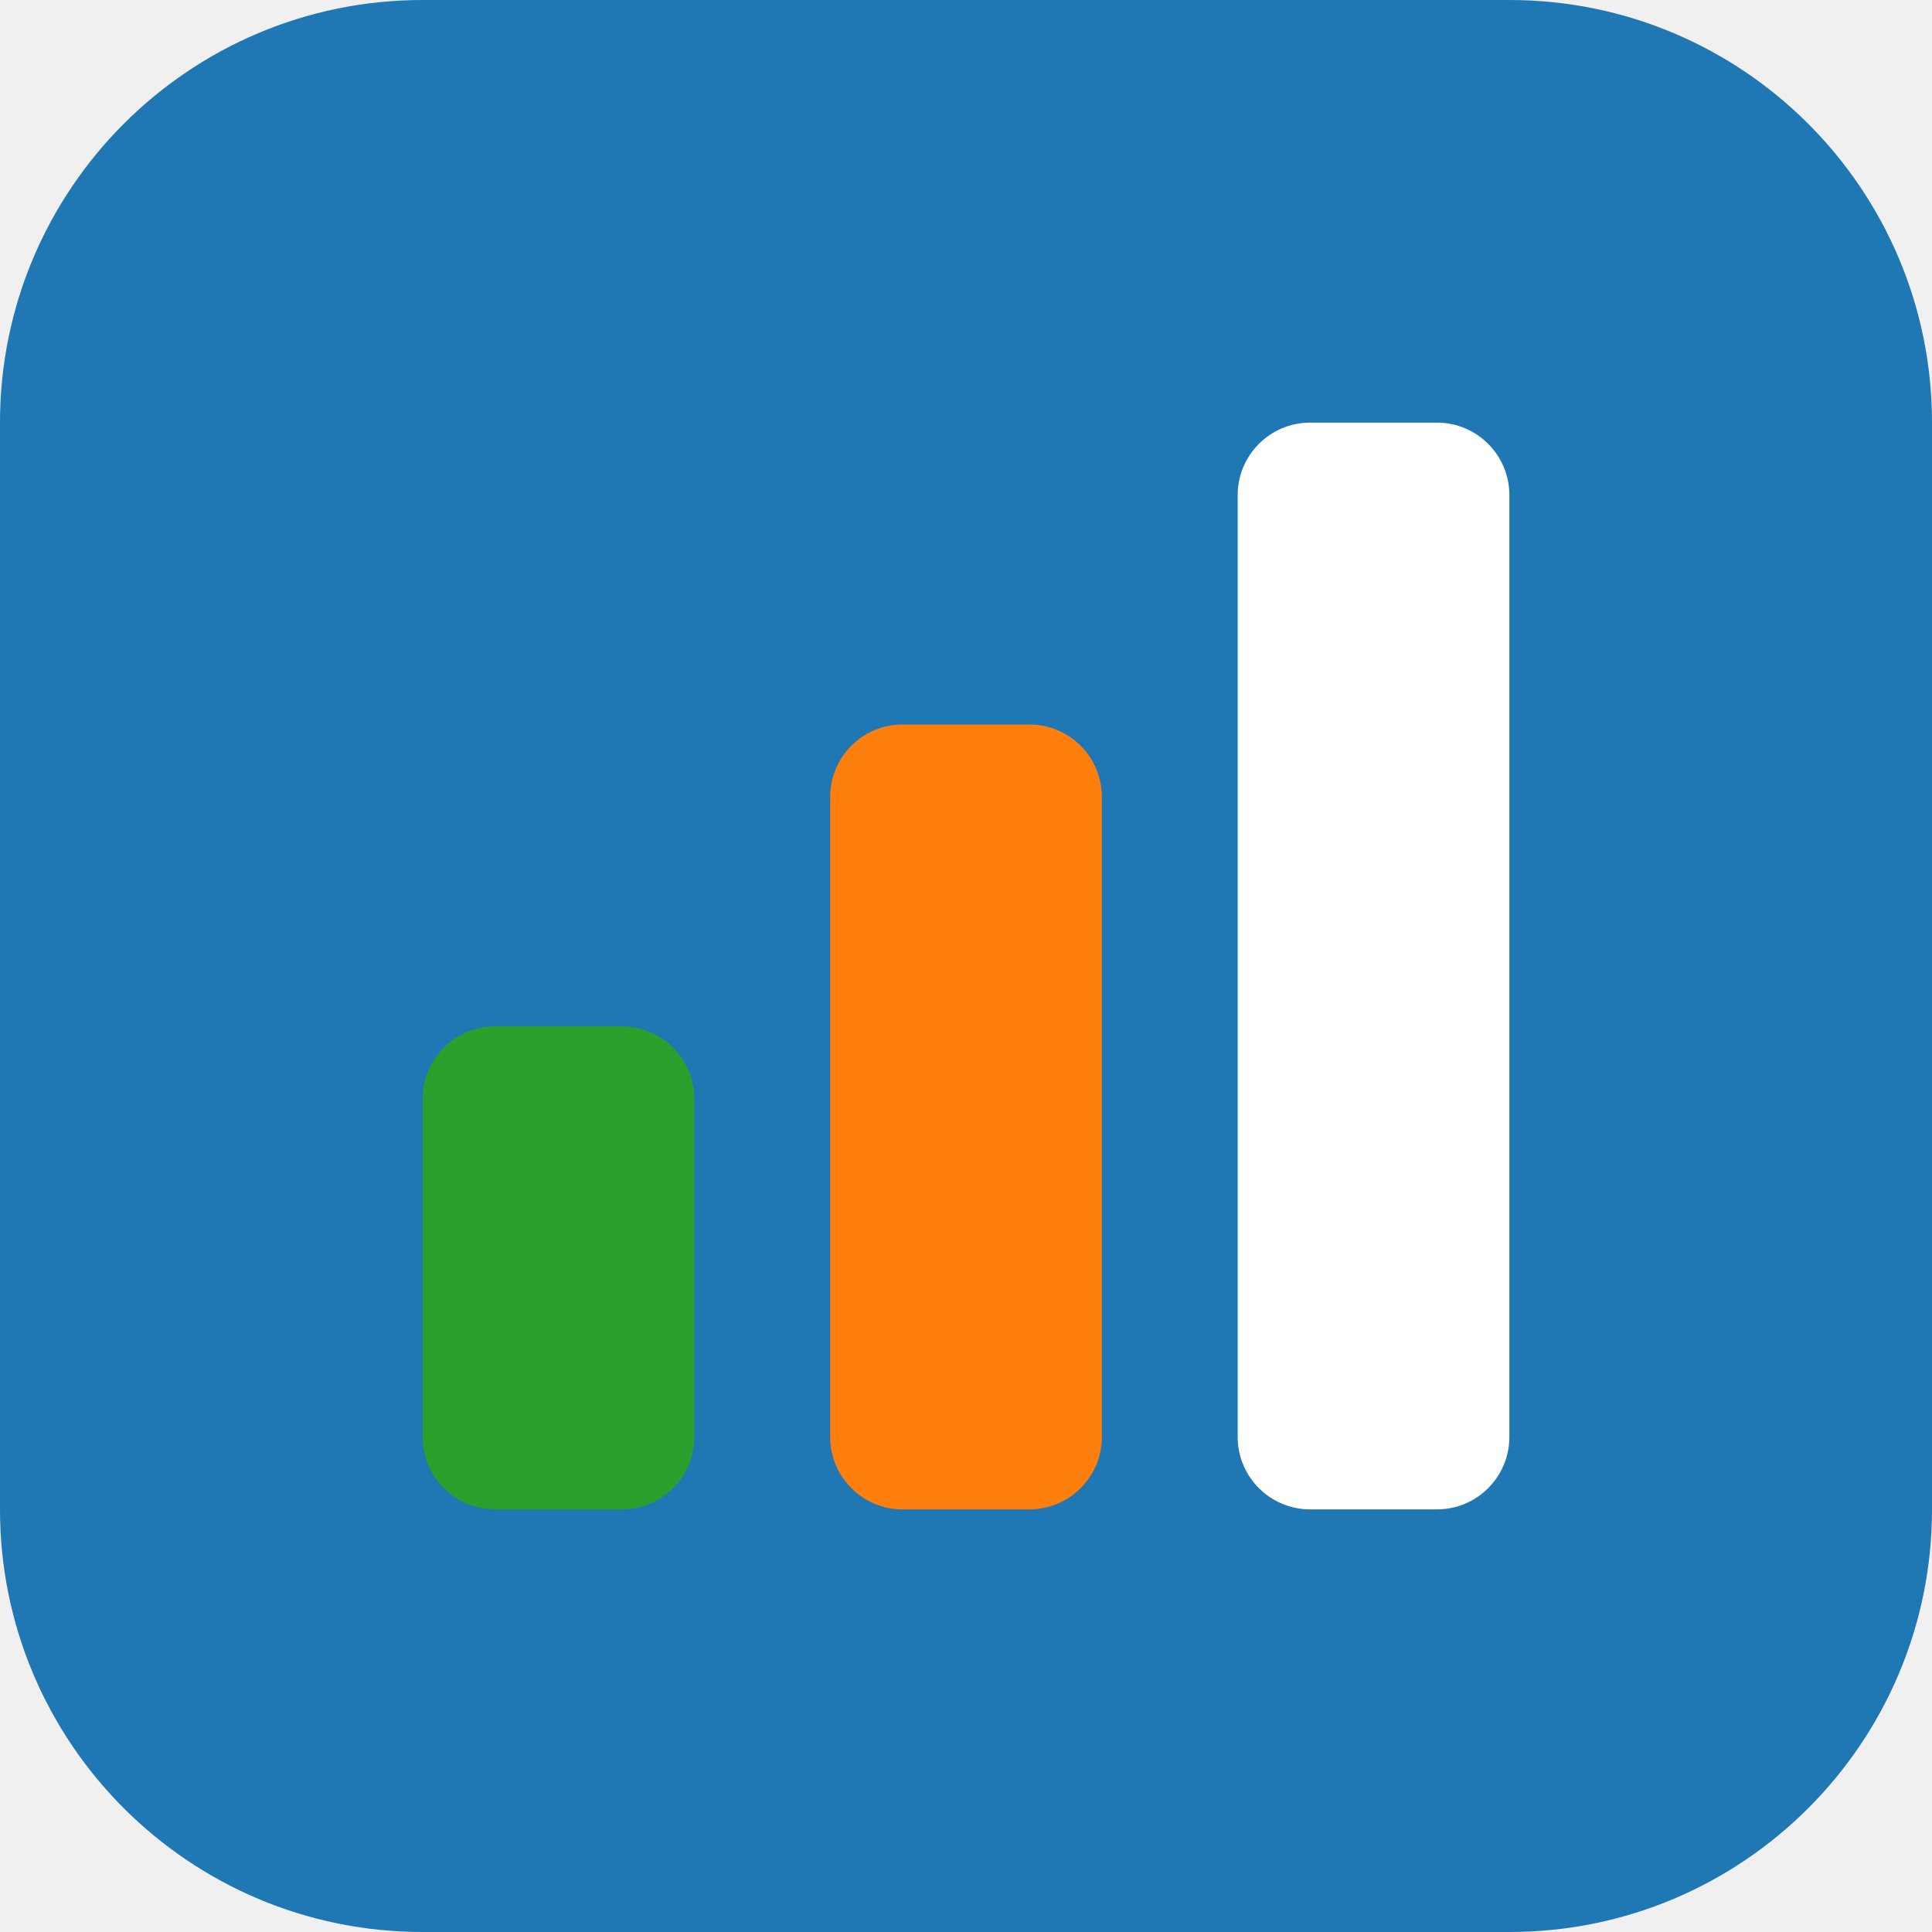
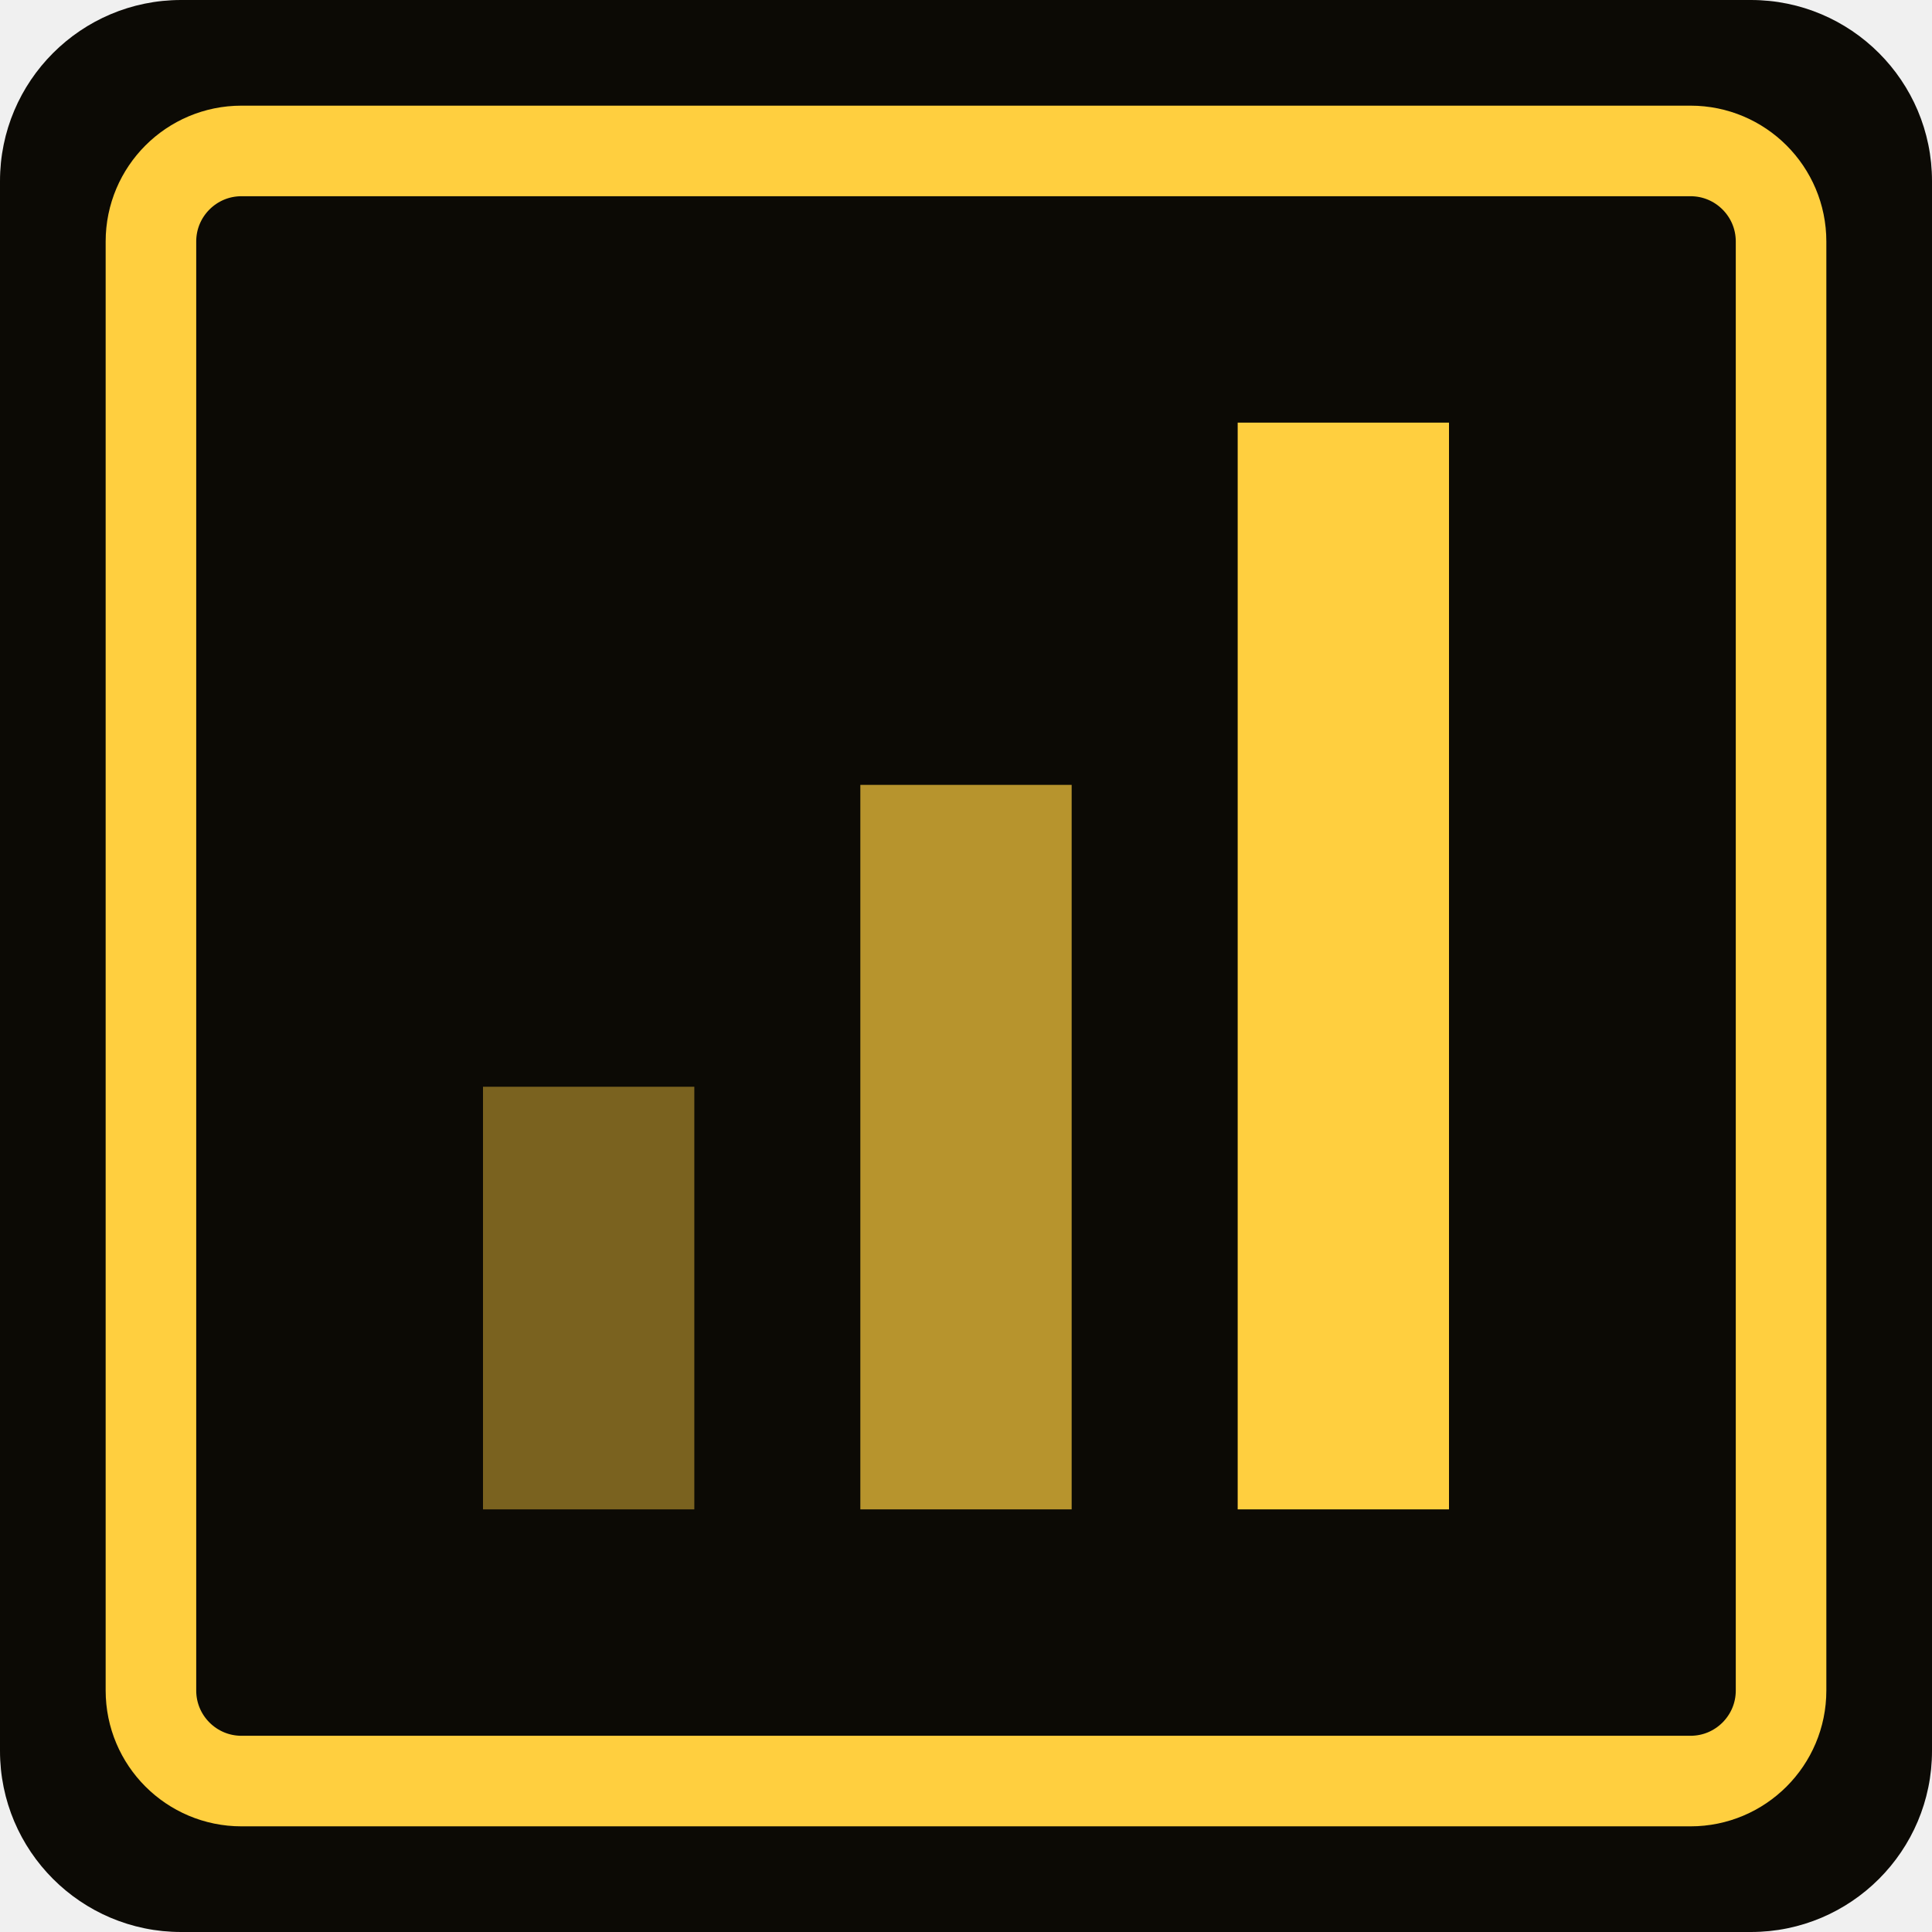
<svg xmlns="http://www.w3.org/2000/svg" viewBox="0 0 32 32">
-   <rect width="32" height="32" rx="7" fill="#1f77b4" />
-   <rect x="7" y="17" width="4.5" height="8" rx="1.2" fill="#2ca02c" />
-   <rect x="13.75" y="12" width="4.5" height="13" rx="1.2" fill="#ff7f0e" />
-   <rect x="20.5" y="7" width="4.5" height="18" rx="1.2" fill="#ffffff" />
+   <rect width="32" height="32" rx="3" fill="#0c0a05" />
+   <rect x="2.5" y="2.5" width="27" height="27" rx="1.5" fill="none" stroke="#ffcf3f" stroke-width="1.5" />
+   <rect x="8" y="18" width="3.5" height="7" fill="#ffcf3f" opacity="0.45" />
+   <rect x="14.25" y="13" width="3.5" height="12" fill="#ffcf3f" opacity="0.7" />
+   <rect x="20.5" y="7" width="3.5" height="18" fill="#ffcf3f" />
</svg>
